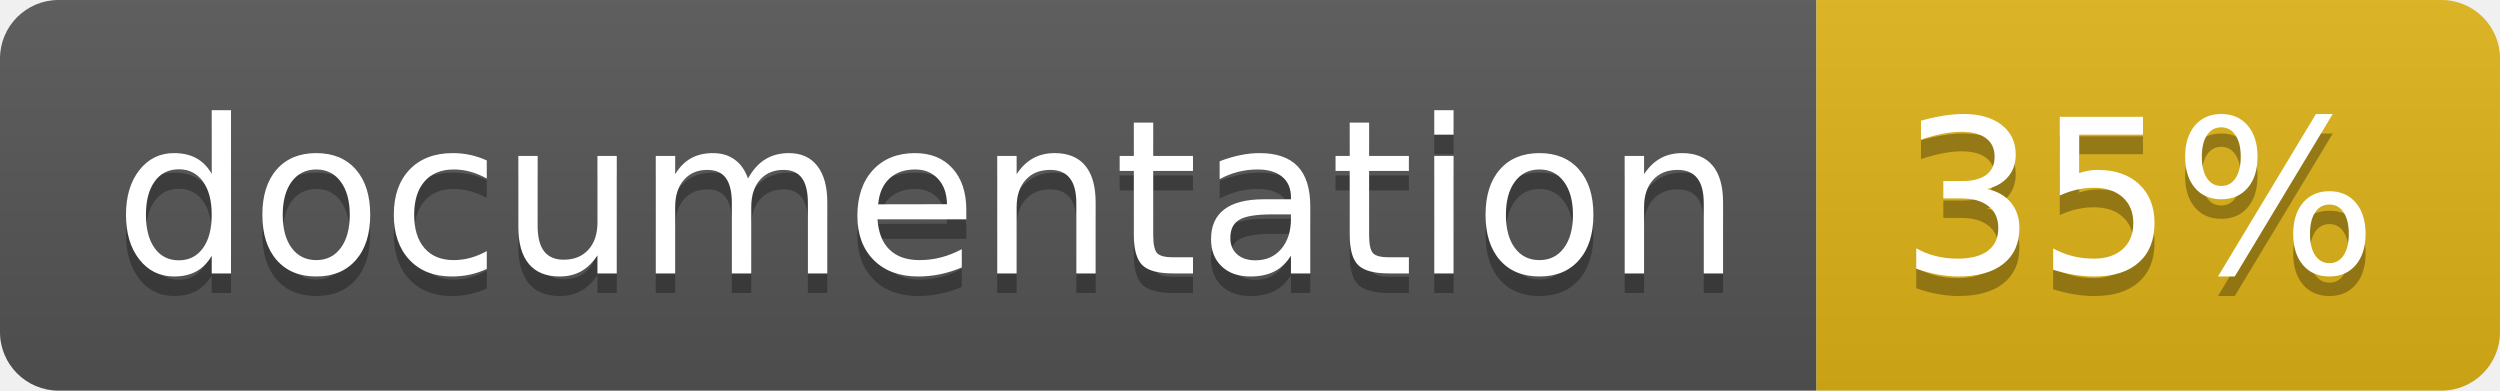
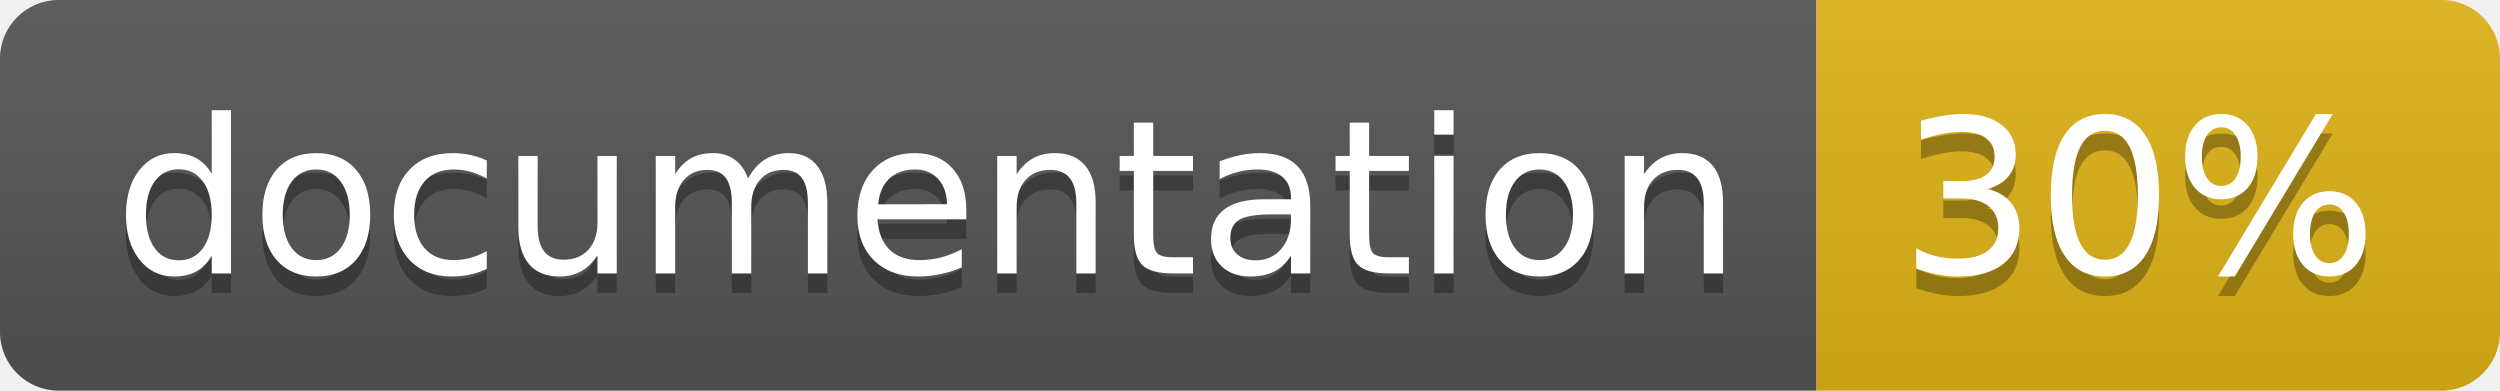
<svg xmlns="http://www.w3.org/2000/svg" width="128" height="20">
  <linearGradient id="b" x2="0" y2="100%">
    <stop offset="0" stop-color="#bbb" stop-opacity=".1" />
    <stop offset="1" stop-opacity=".1" />
  </linearGradient>
  <clipPath id="a">
    <rect width="128" height="20" rx="3" fill="#fff" />
  </clipPath>
  <g clip-path="url(#a)">
    <path fill="#555" d="M0 0h93v20H0z" />
    <path fill="#dfb317" d="M93 0h35v20H93z" />
    <path fill="url(#b)" d="M0 0h128v20H0z" />
  </g>
  <g fill="#fff" text-anchor="middle" font-family="DejaVu Sans,Verdana,Geneva,sans-serif" font-size="110">
-     <text x="475" y="150" fill="#010101" fill-opacity=".3" transform="scale(.1)" textLength="830">documentation</text>
-     <text x="475" y="140" transform="scale(.1)" textLength="830">documentation</text>
-     <text x="1095" y="150" fill="#010101" fill-opacity=".3" transform="scale(.1)" textLength="250">35%</text>
-     <text x="1095" y="140" transform="scale(.1)" textLength="250">35%</text>
+     <text x="475" y="150" fill="#010101" fill-opacity=".3" transform="scale(.1)" textLength="830">
+       documentation
+     </text>
+     <text x="475" y="140" transform="scale(.1)" textLength="830">
+       documentation
+     </text>
+     <text x="1095" y="150" fill="#010101" fill-opacity=".3" transform="scale(.1)" textLength="250">
+       30%
+     </text>
+     <text x="1095" y="140" transform="scale(.1)" textLength="250">
+       30%
+     </text>
  </g>
</svg>
